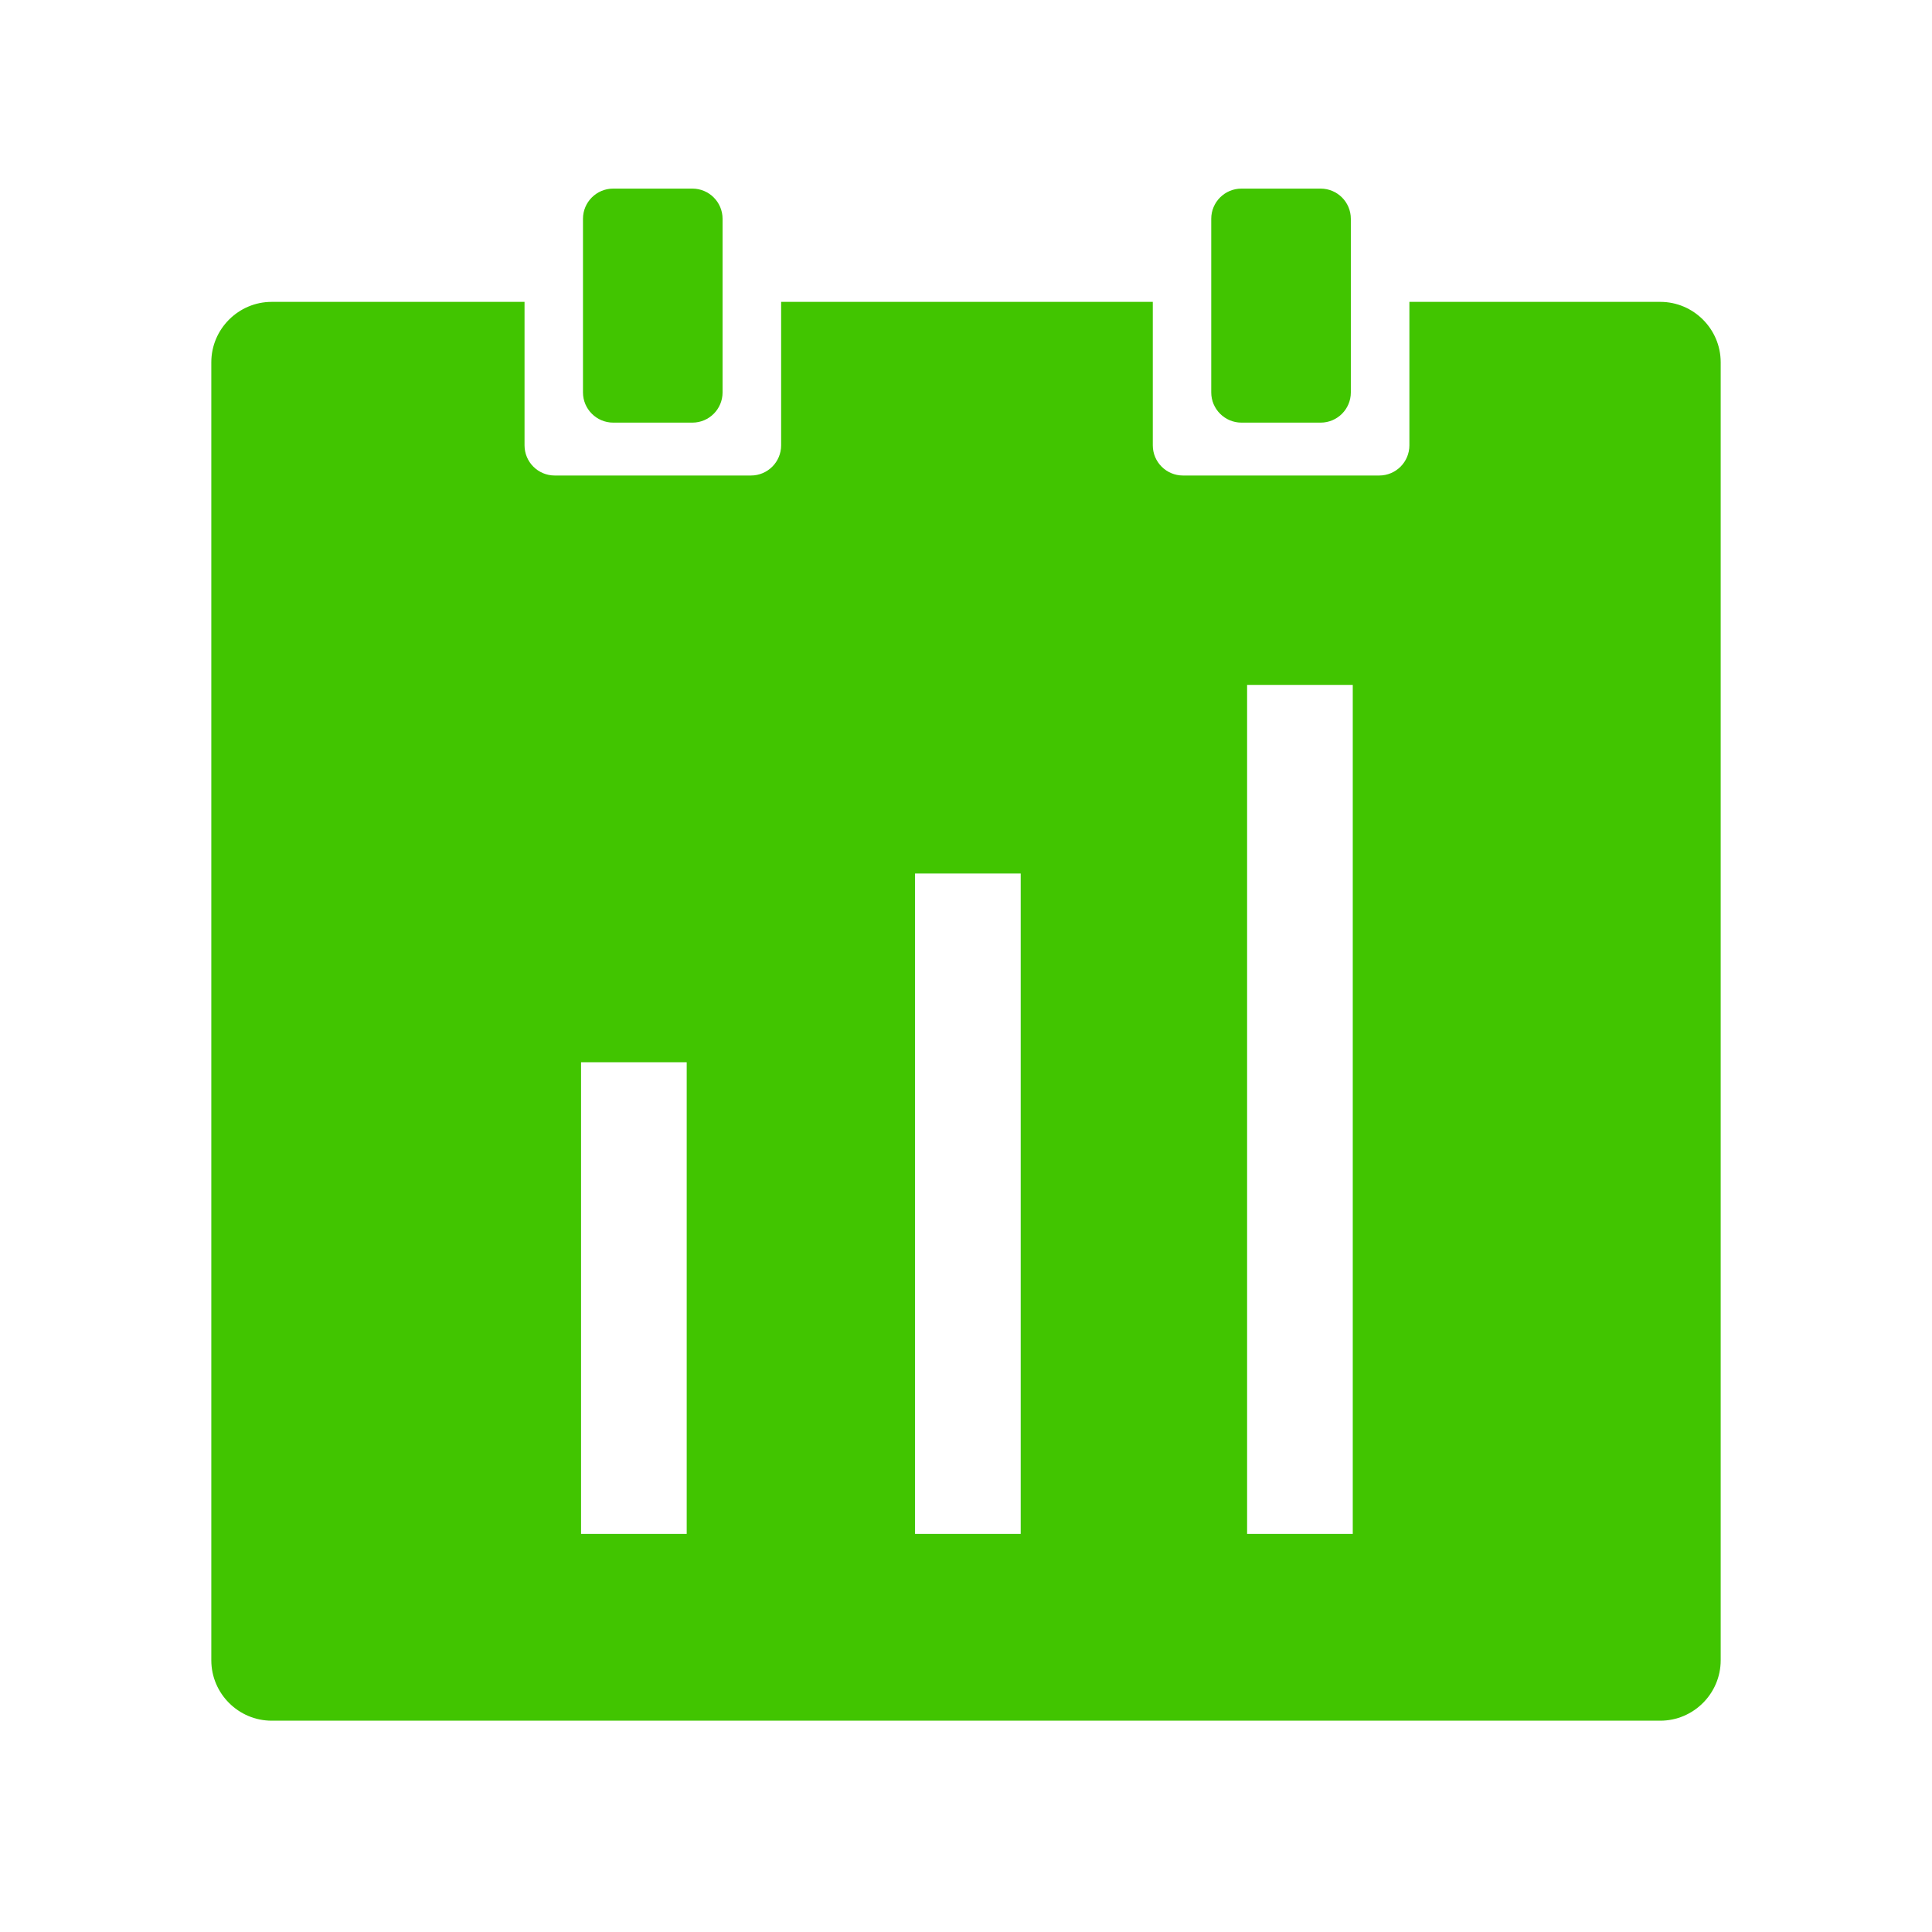
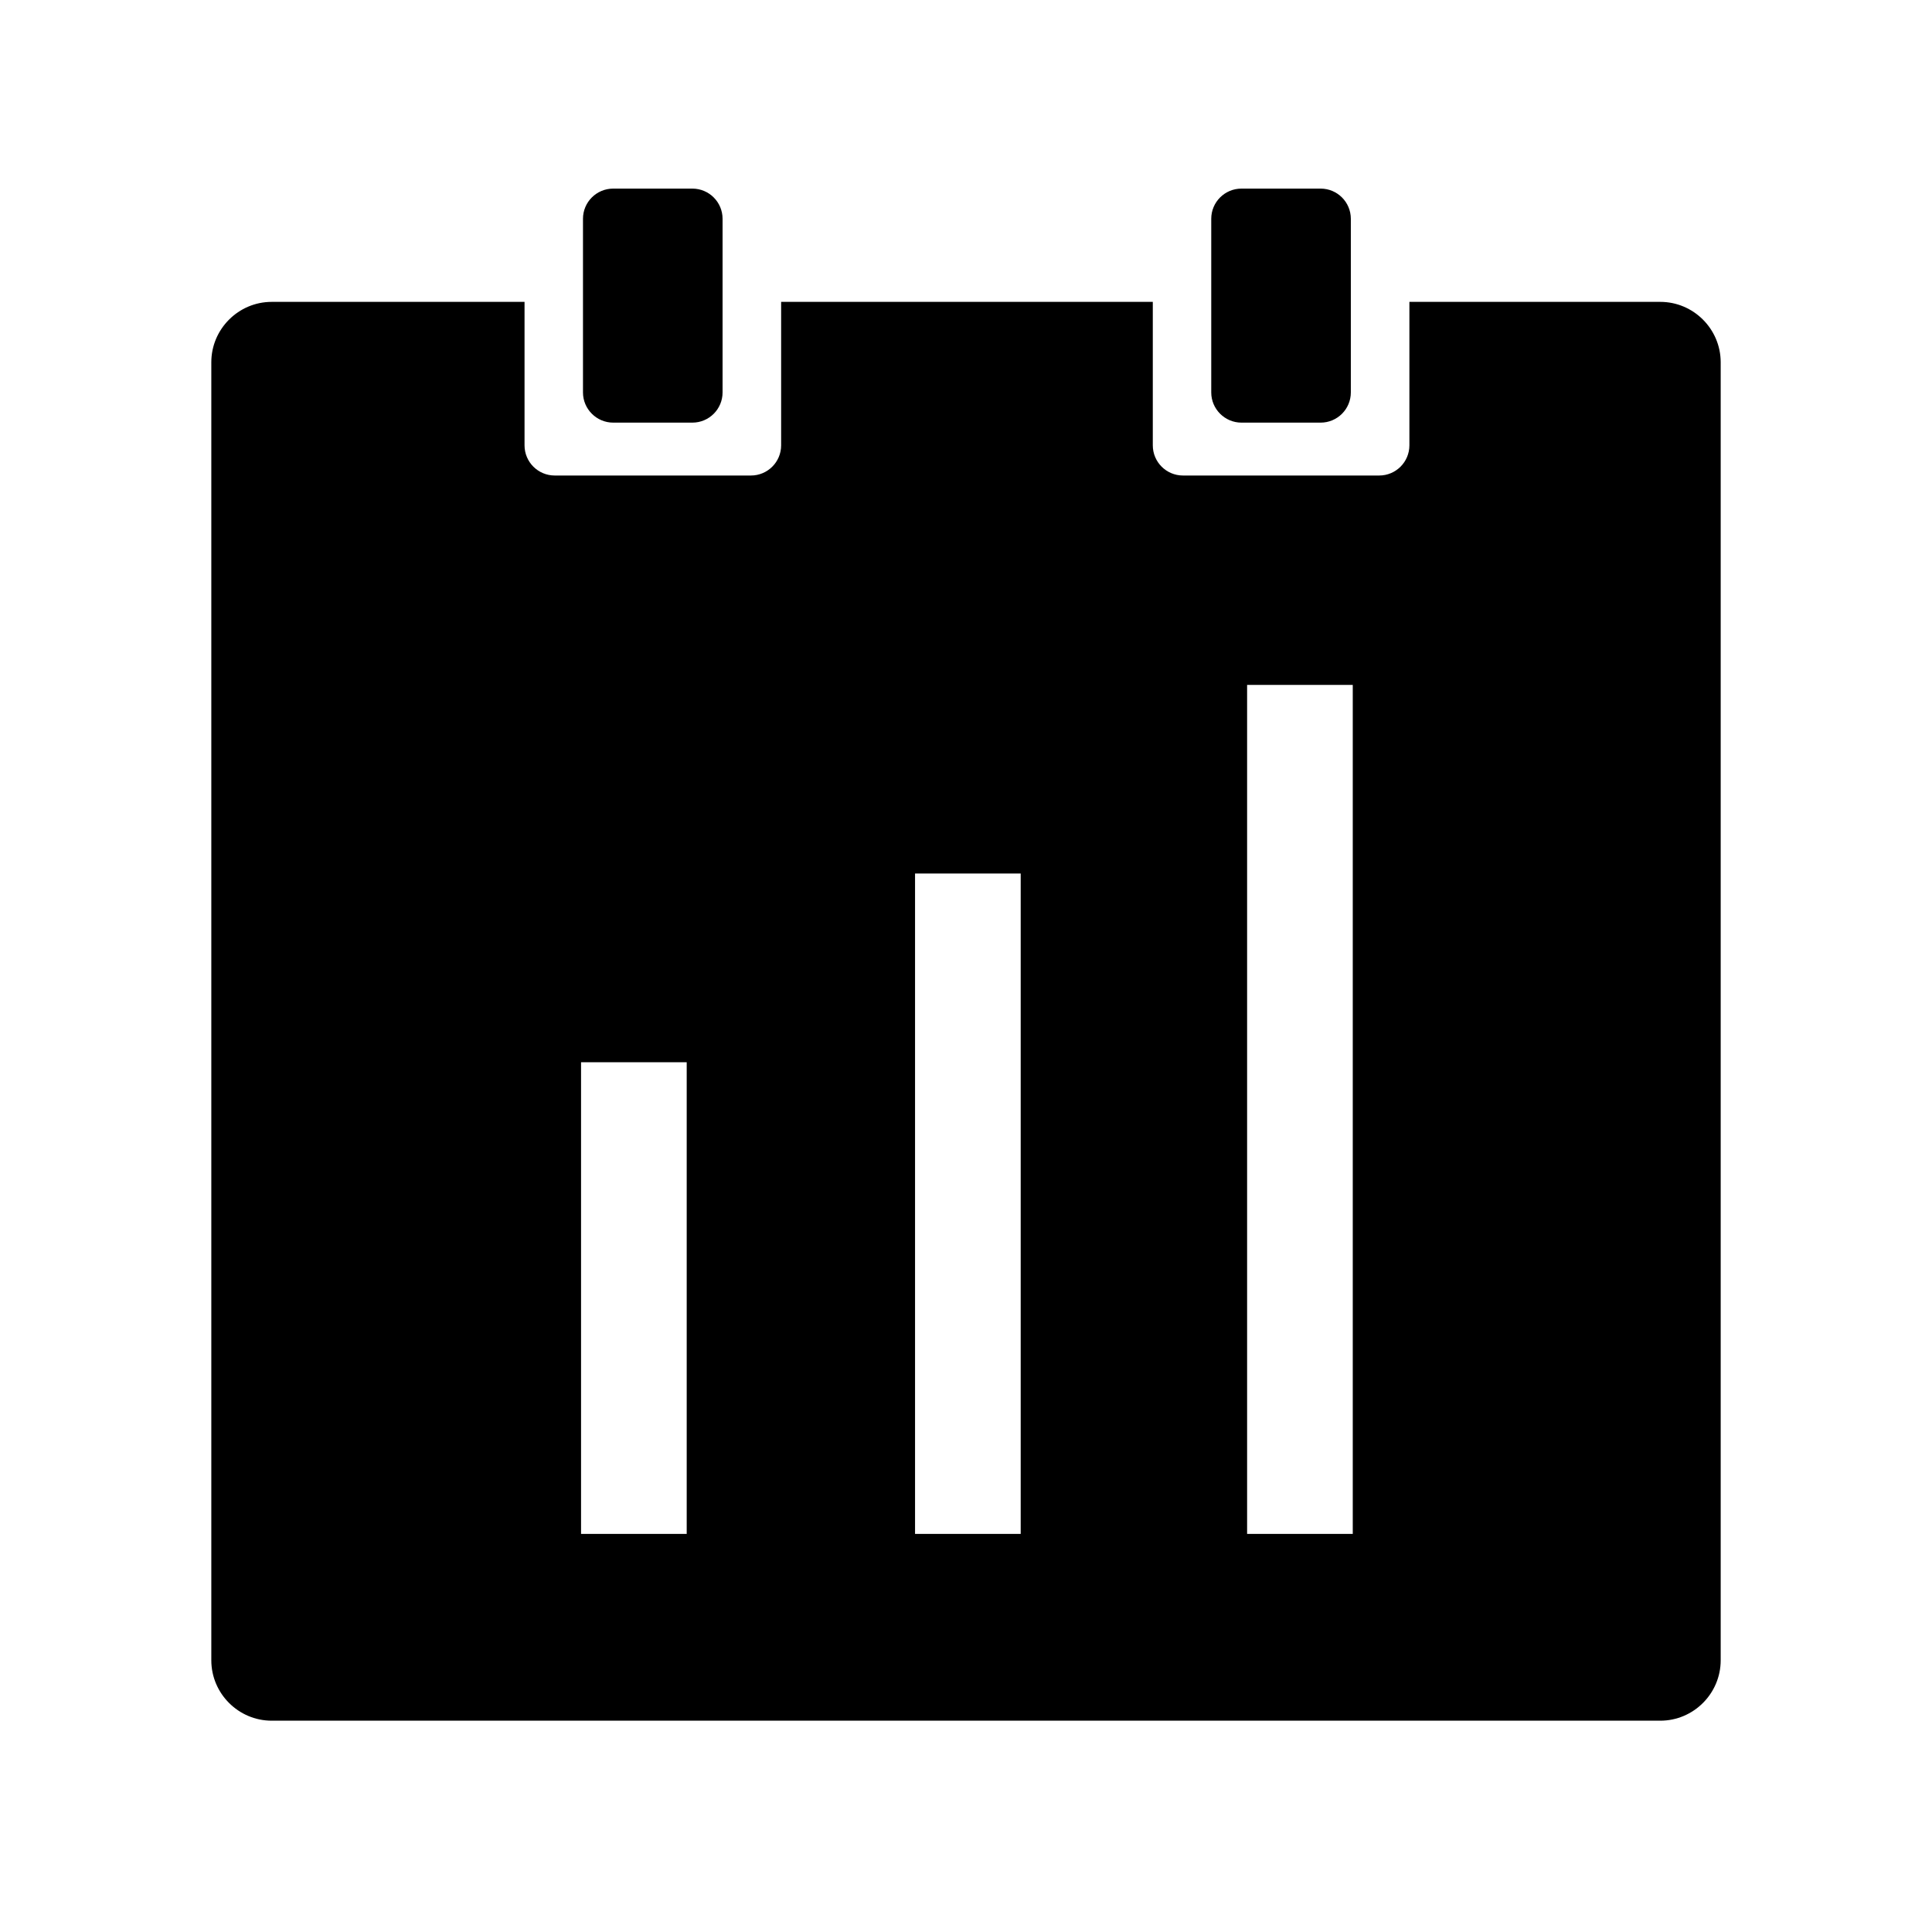
- <svg xmlns="http://www.w3.org/2000/svg" t="1602647443066" class="icon" viewBox="0 0 1024 1024" version="1.1" p-id="1304" width="200" height="200">
+ <svg xmlns="http://www.w3.org/2000/svg" t="1603425493403" class="icon" viewBox="0 0 1024 1024" version="1.1" p-id="31259" width="200" height="200">
  <defs>
    <style type="text/css" />
  </defs>
-   <path d="M324.992 224h41.984a16 16 0 0 0 16-16V115.968a16 16 0 0 0-16-16h-41.984a16 16 0 0 0-16 16V208c0 8.832 7.232 16 16 16z m555.008-64h-132.992v76.032a16 16 0 0 1-16 16H627.008a16 16 0 0 1-16-16V160H414.016v76.032a16 16 0 0 1-16 16H294.016a16 16 0 0 1-16-16V160H144c-17.6 0-32 14.4-32 32v688c0 17.6 14.4 32 32 32h736c17.6 0 32-14.4 32-32V192c0-17.6-14.4-32-32-32zM363.968 812.992h-56V563.008h56v249.984z m177.024 0h-56V462.976h56v350.08z m176 0h-56V363.008h56v449.984zM657.984 224h41.984a16 16 0 0 0 16-16V115.968a16 16 0 0 0-16-16h-41.984a16 16 0 0 0-16 16V208c0 8.832 7.232 16 16 16z" p-id="1305" fill="#41C500" />
+   <path d="M324.992 224h41.984a16 16 0 0 0 16-16v-92.032a16 16 0 0 0-16-16h-41.984a16 16 0 0 0-16 16V208c0 8.832 7.232 16 16 16zM880 160H747.008v76.032a16 16 0 0 1-16 16h-104a16 16 0 0 1-16-16V160H414.016v76.032a16 16 0 0 1-16 16h-104a16 16 0 0 1-16-16V160H144c-17.6 0-32 14.4-32 32v688c0 17.6 14.4 32 32 32h736c17.6 0 32-14.4 32-32V192c0-17.6-14.4-32-32-32zM363.968 812.992h-56V563.008h56v249.984z m177.024 0h-56V462.976h56v350.08z m176 0h-56V363.008h56v449.984zM657.984 224h41.984a16 16 0 0 0 16-16v-92.032a16 16 0 0 0-16-16h-41.984a16 16 0 0 0-16 16V208c0 8.832 7.232 16 16 16z" p-id="31260" />
</svg>
